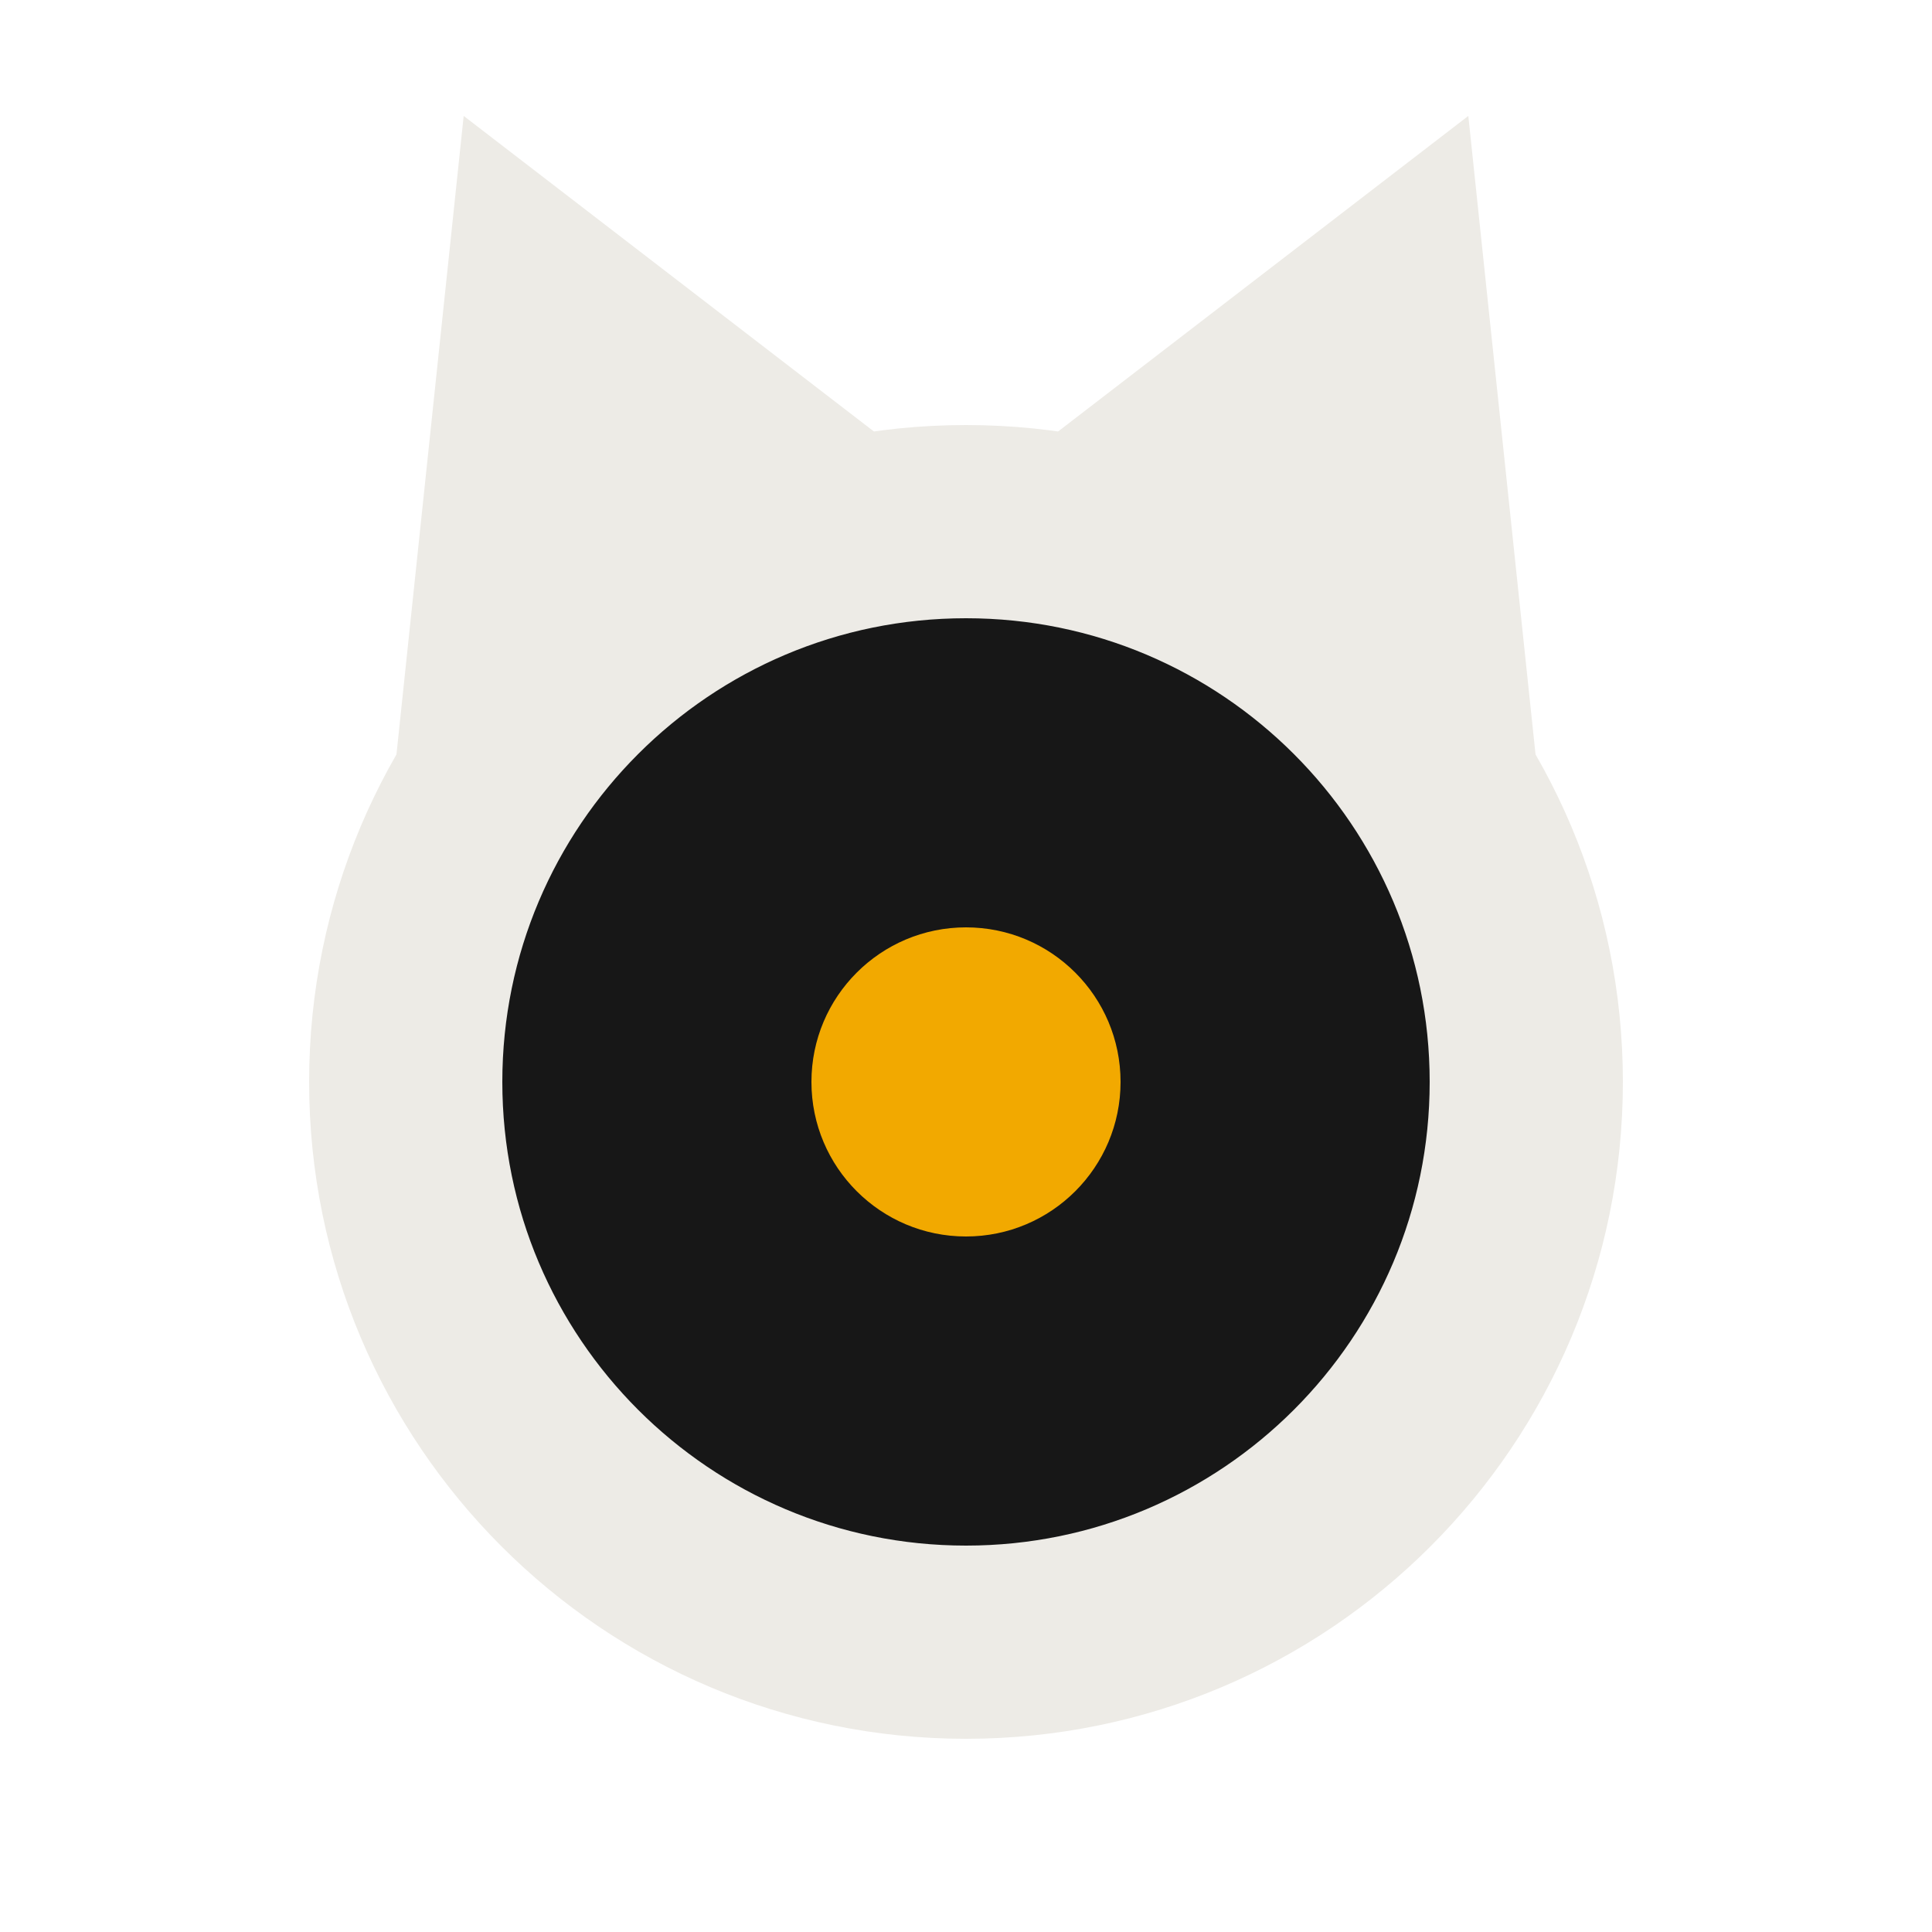
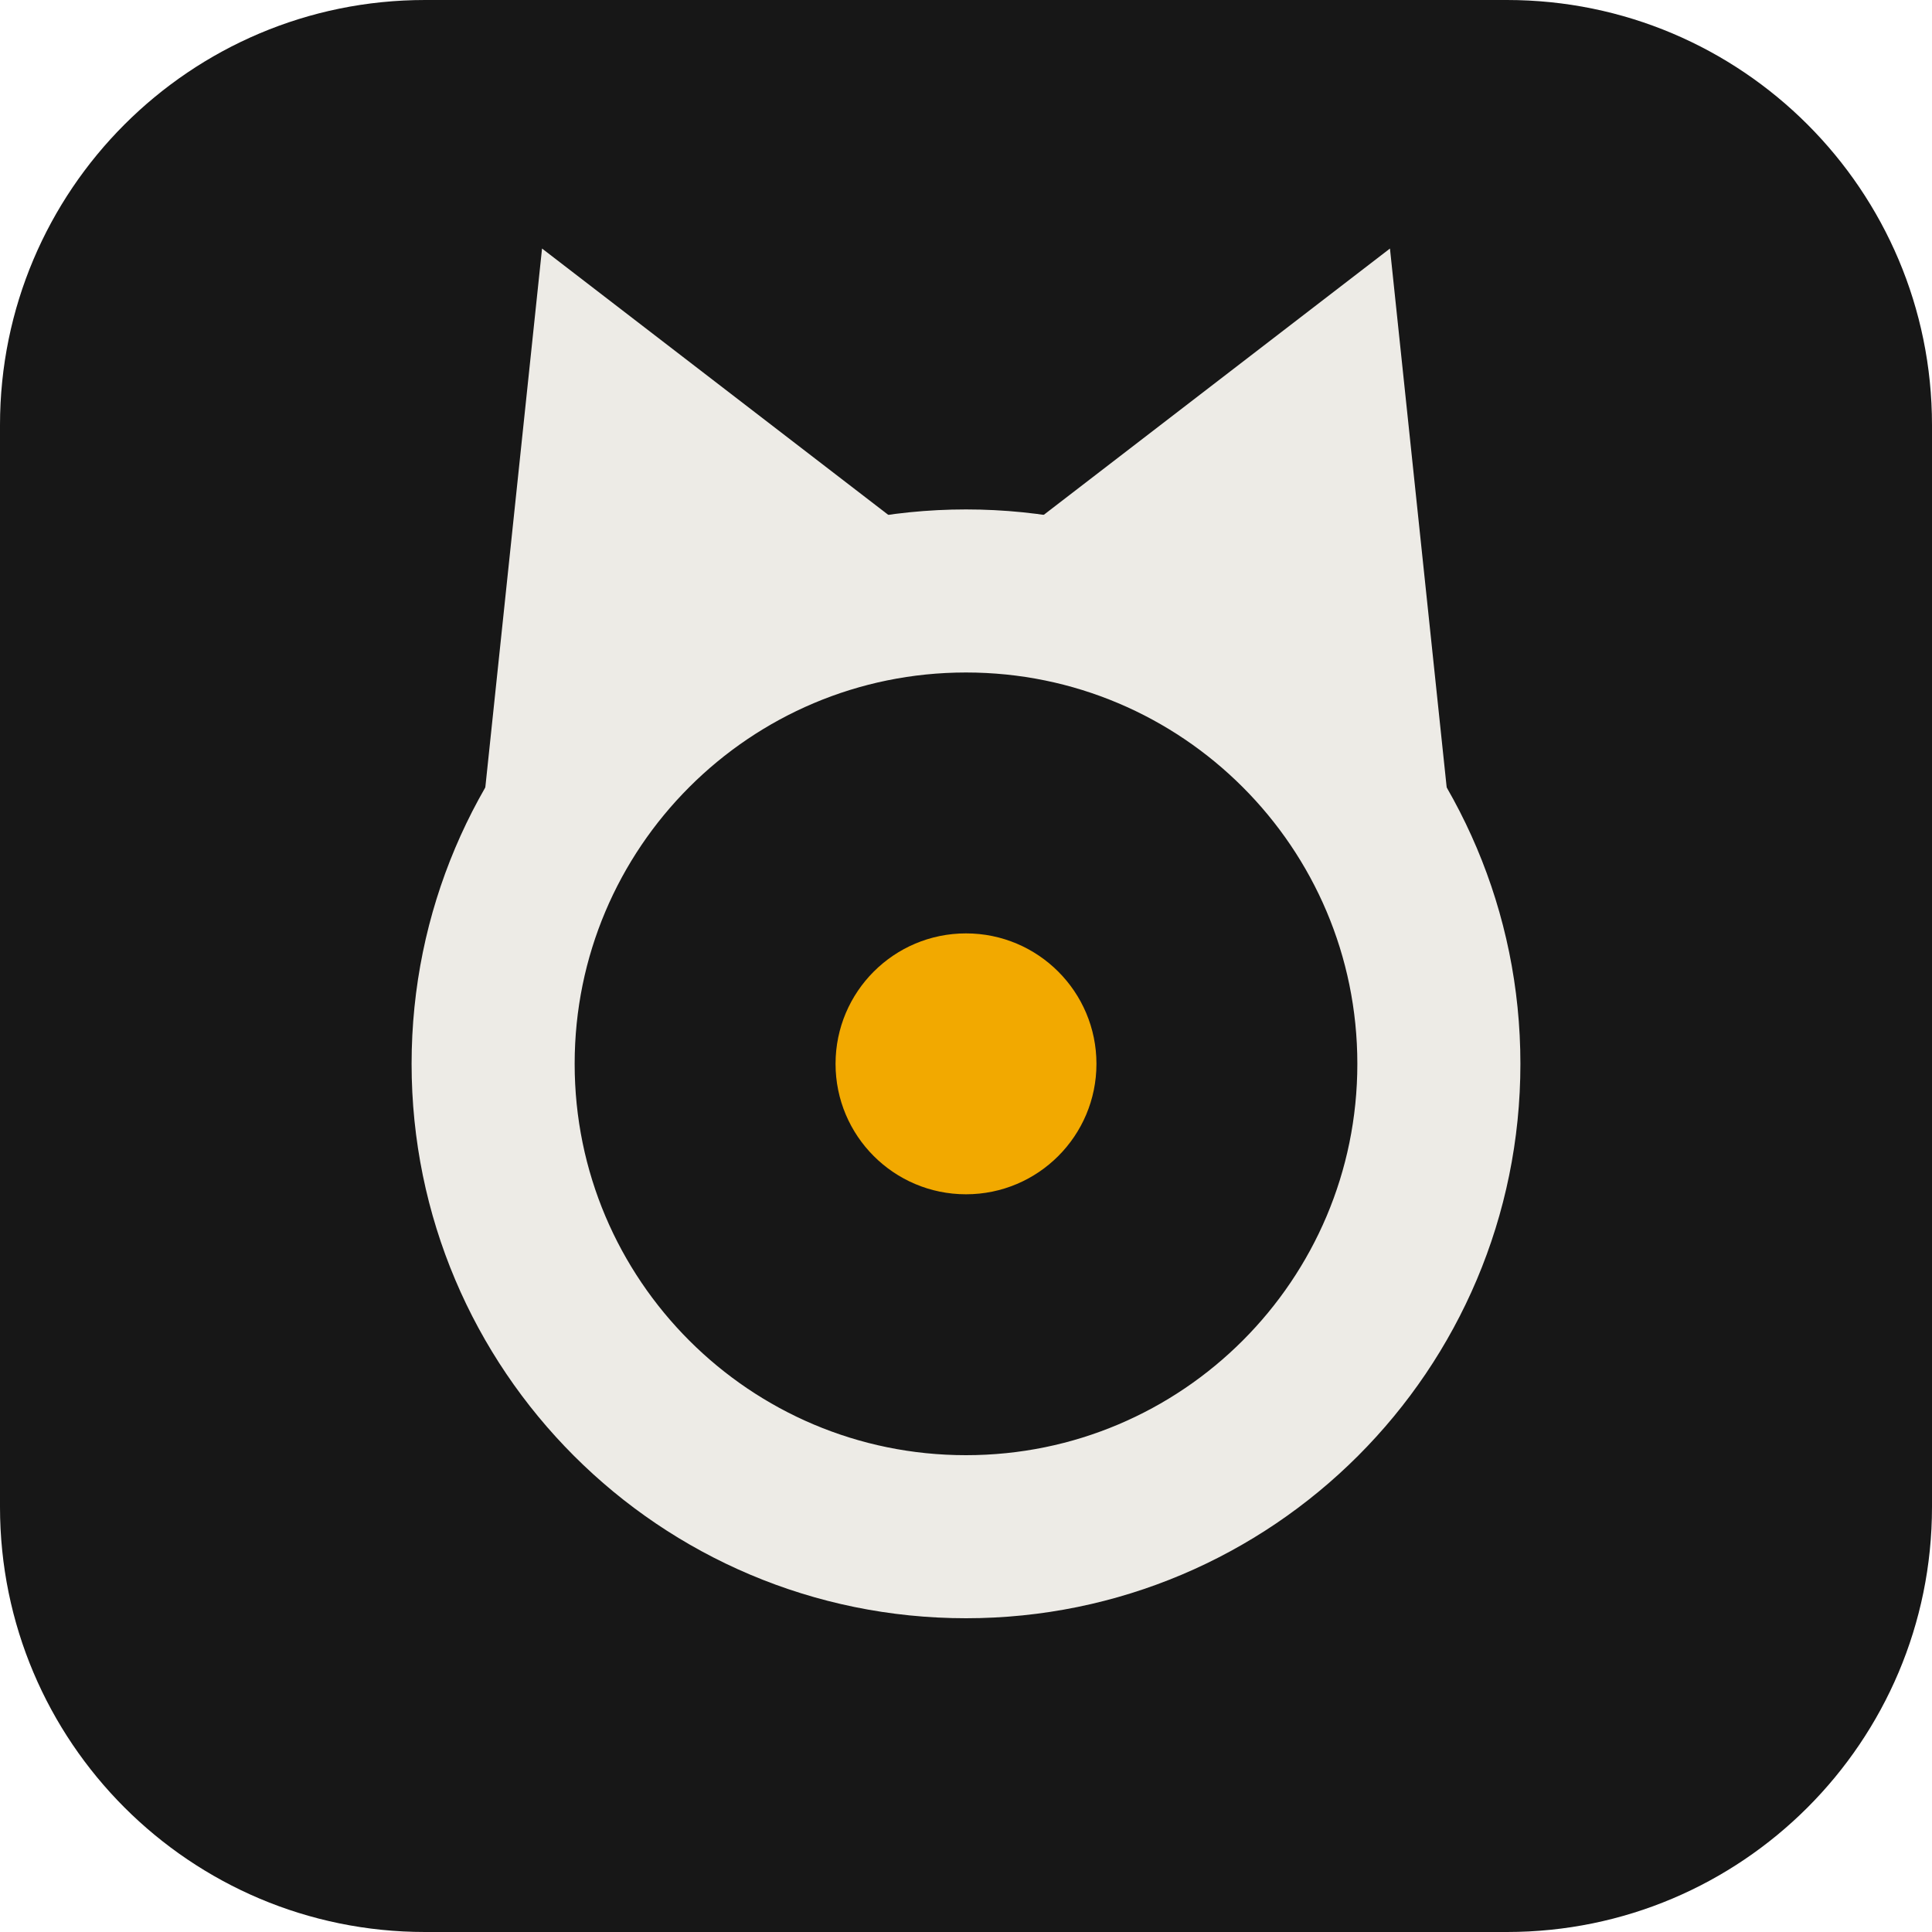
<svg xmlns="http://www.w3.org/2000/svg" viewBox="0 0 200 200">
-   <polygon points="40,88 48,12 100,52" fill="#EDEBE6" />
-   <polygon points="160,88 152,12 100,52" fill="#EDEBE6" />
-   <circle cx="100" cy="112" r="58" fill="#171717" stroke="#EDEBE6" stroke-width="20" />
-   <circle cx="100" cy="112" r="16" fill="#F2A900" />
+   <rect width="200" height="200" rx="44" fill="#171717" />
+   <g transform="translate(15.6 15.6) scale(0.844)">
+     <polygon points="40,88 48,12 100,52" fill="#EDEBE6" />
+     <polygon points="160,88 152,12 100,52" fill="#EDEBE6" />
+     <circle cx="100" cy="112" r="58" fill="#171717" stroke="#EDEBE6" stroke-width="20" />
+     <circle cx="100" cy="112" r="16" fill="#F2A900" />
+   </g>
</svg>
